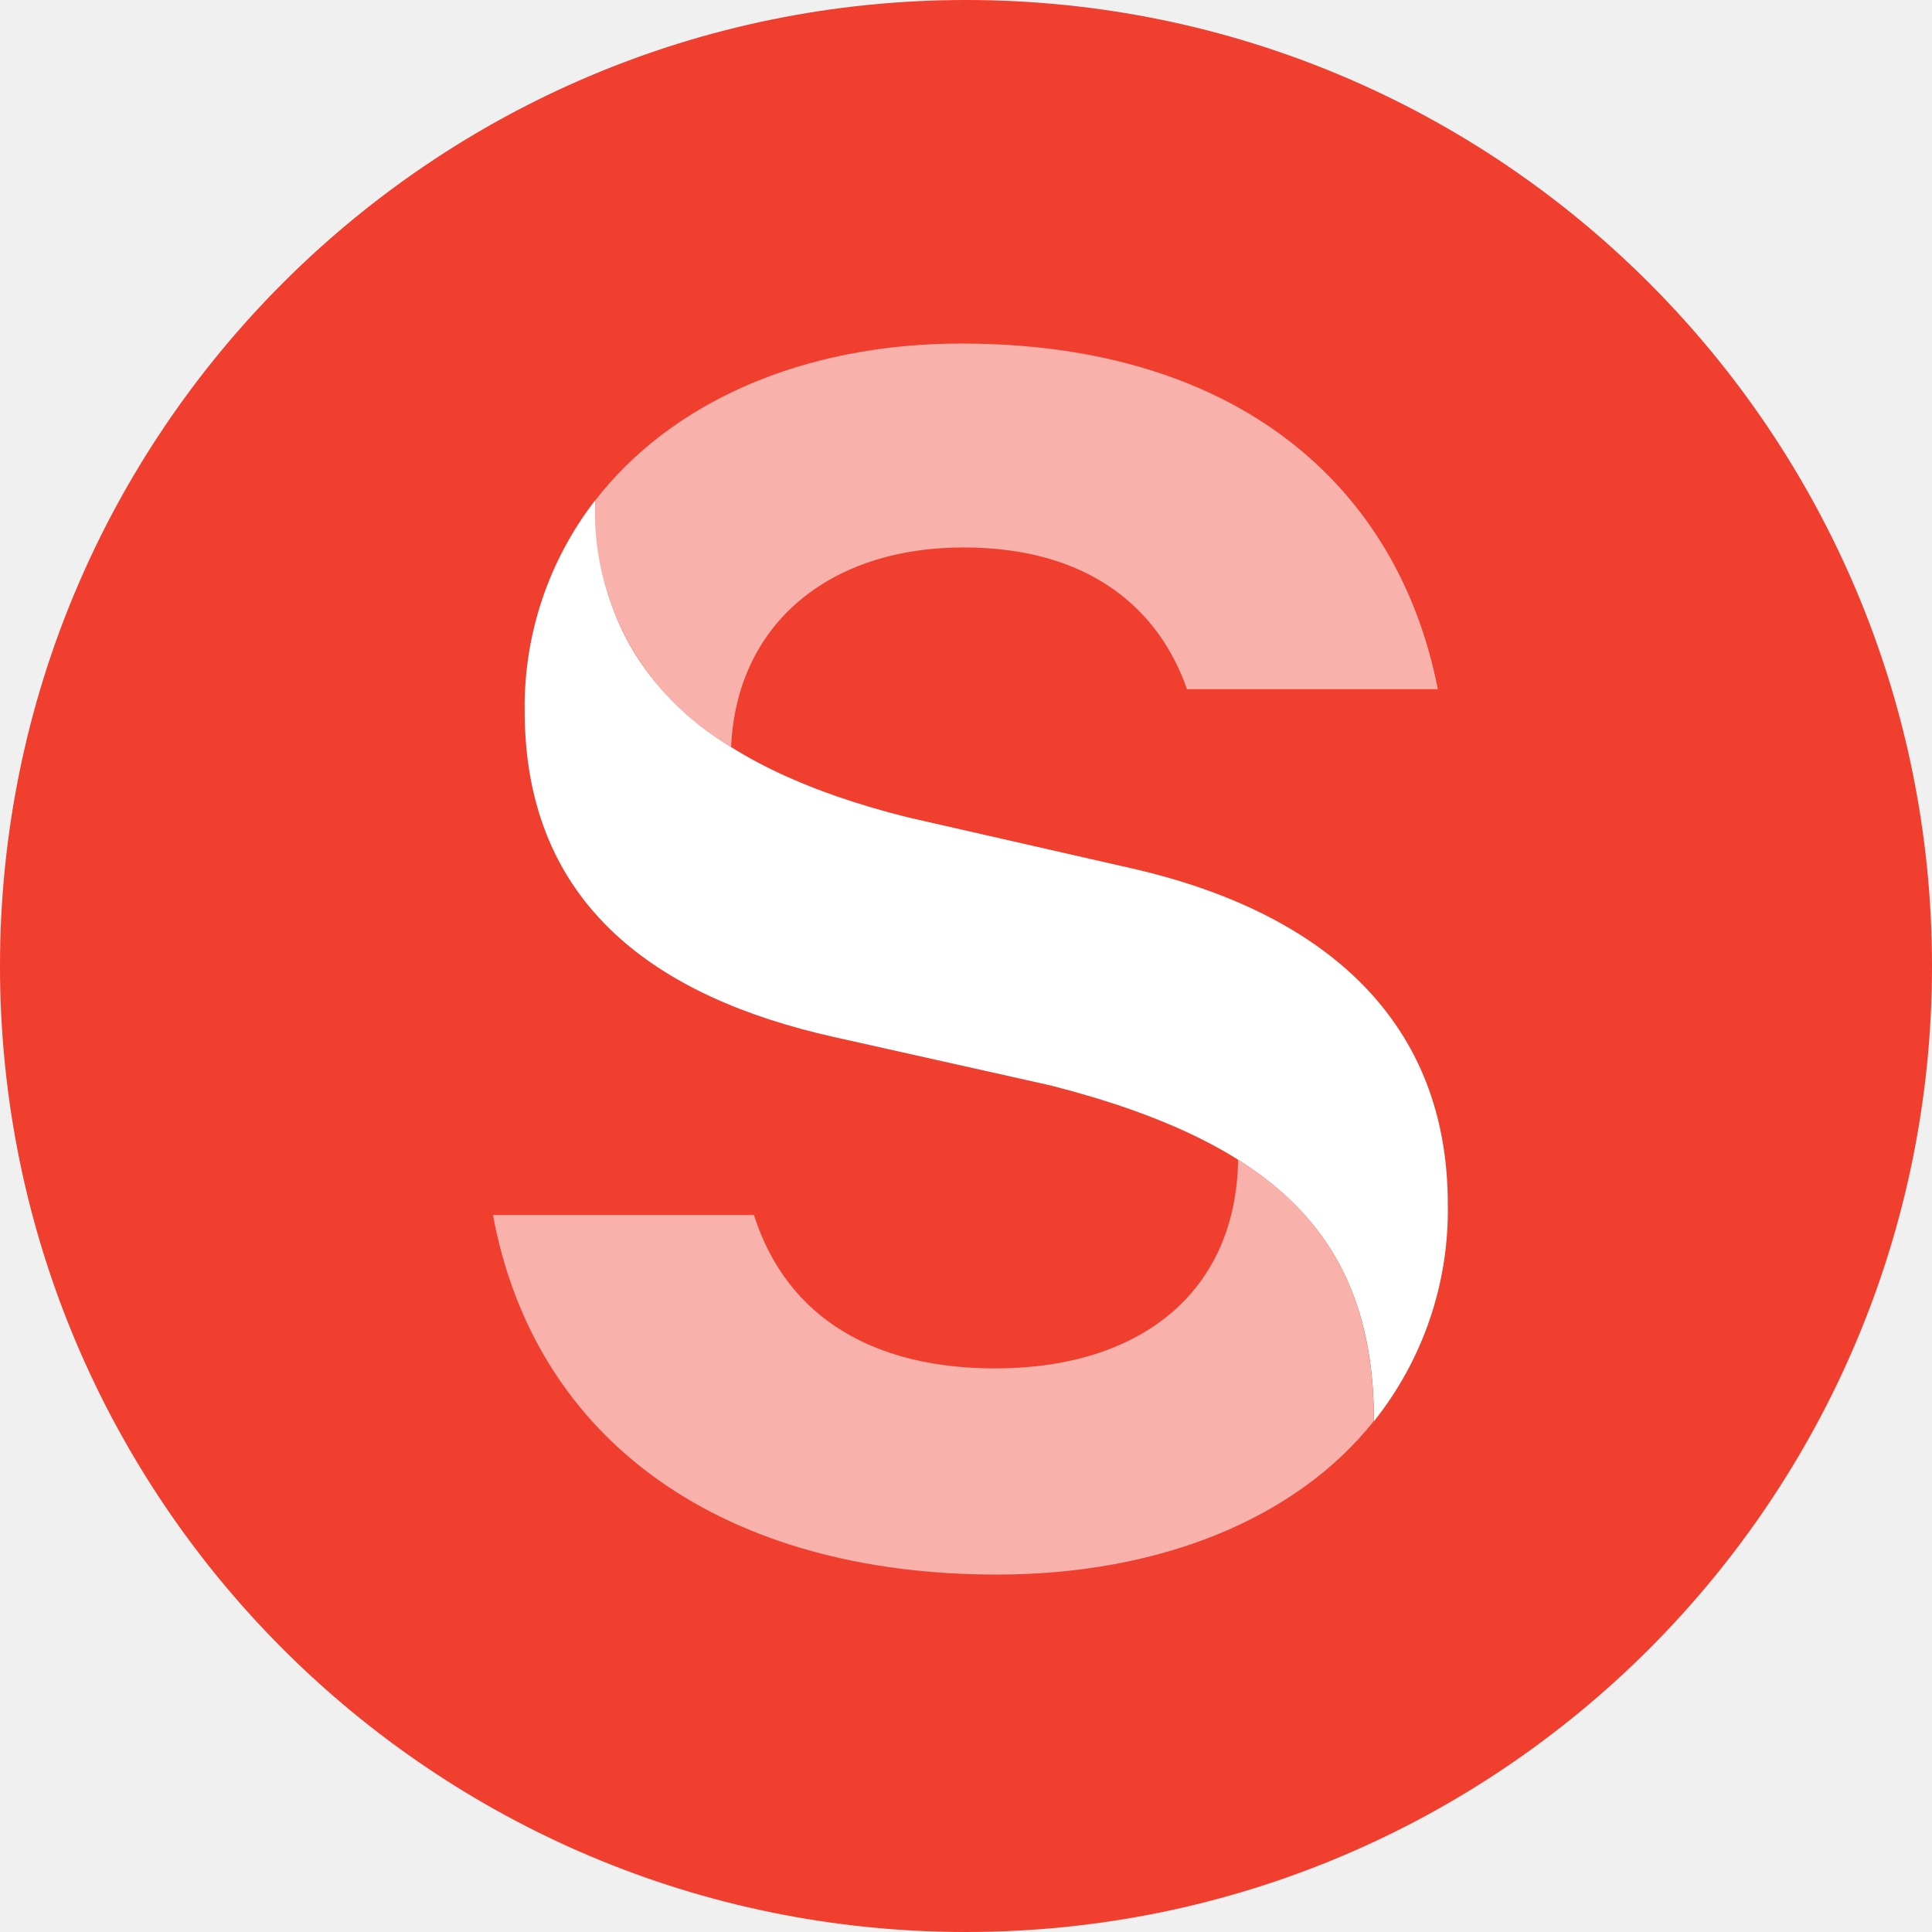
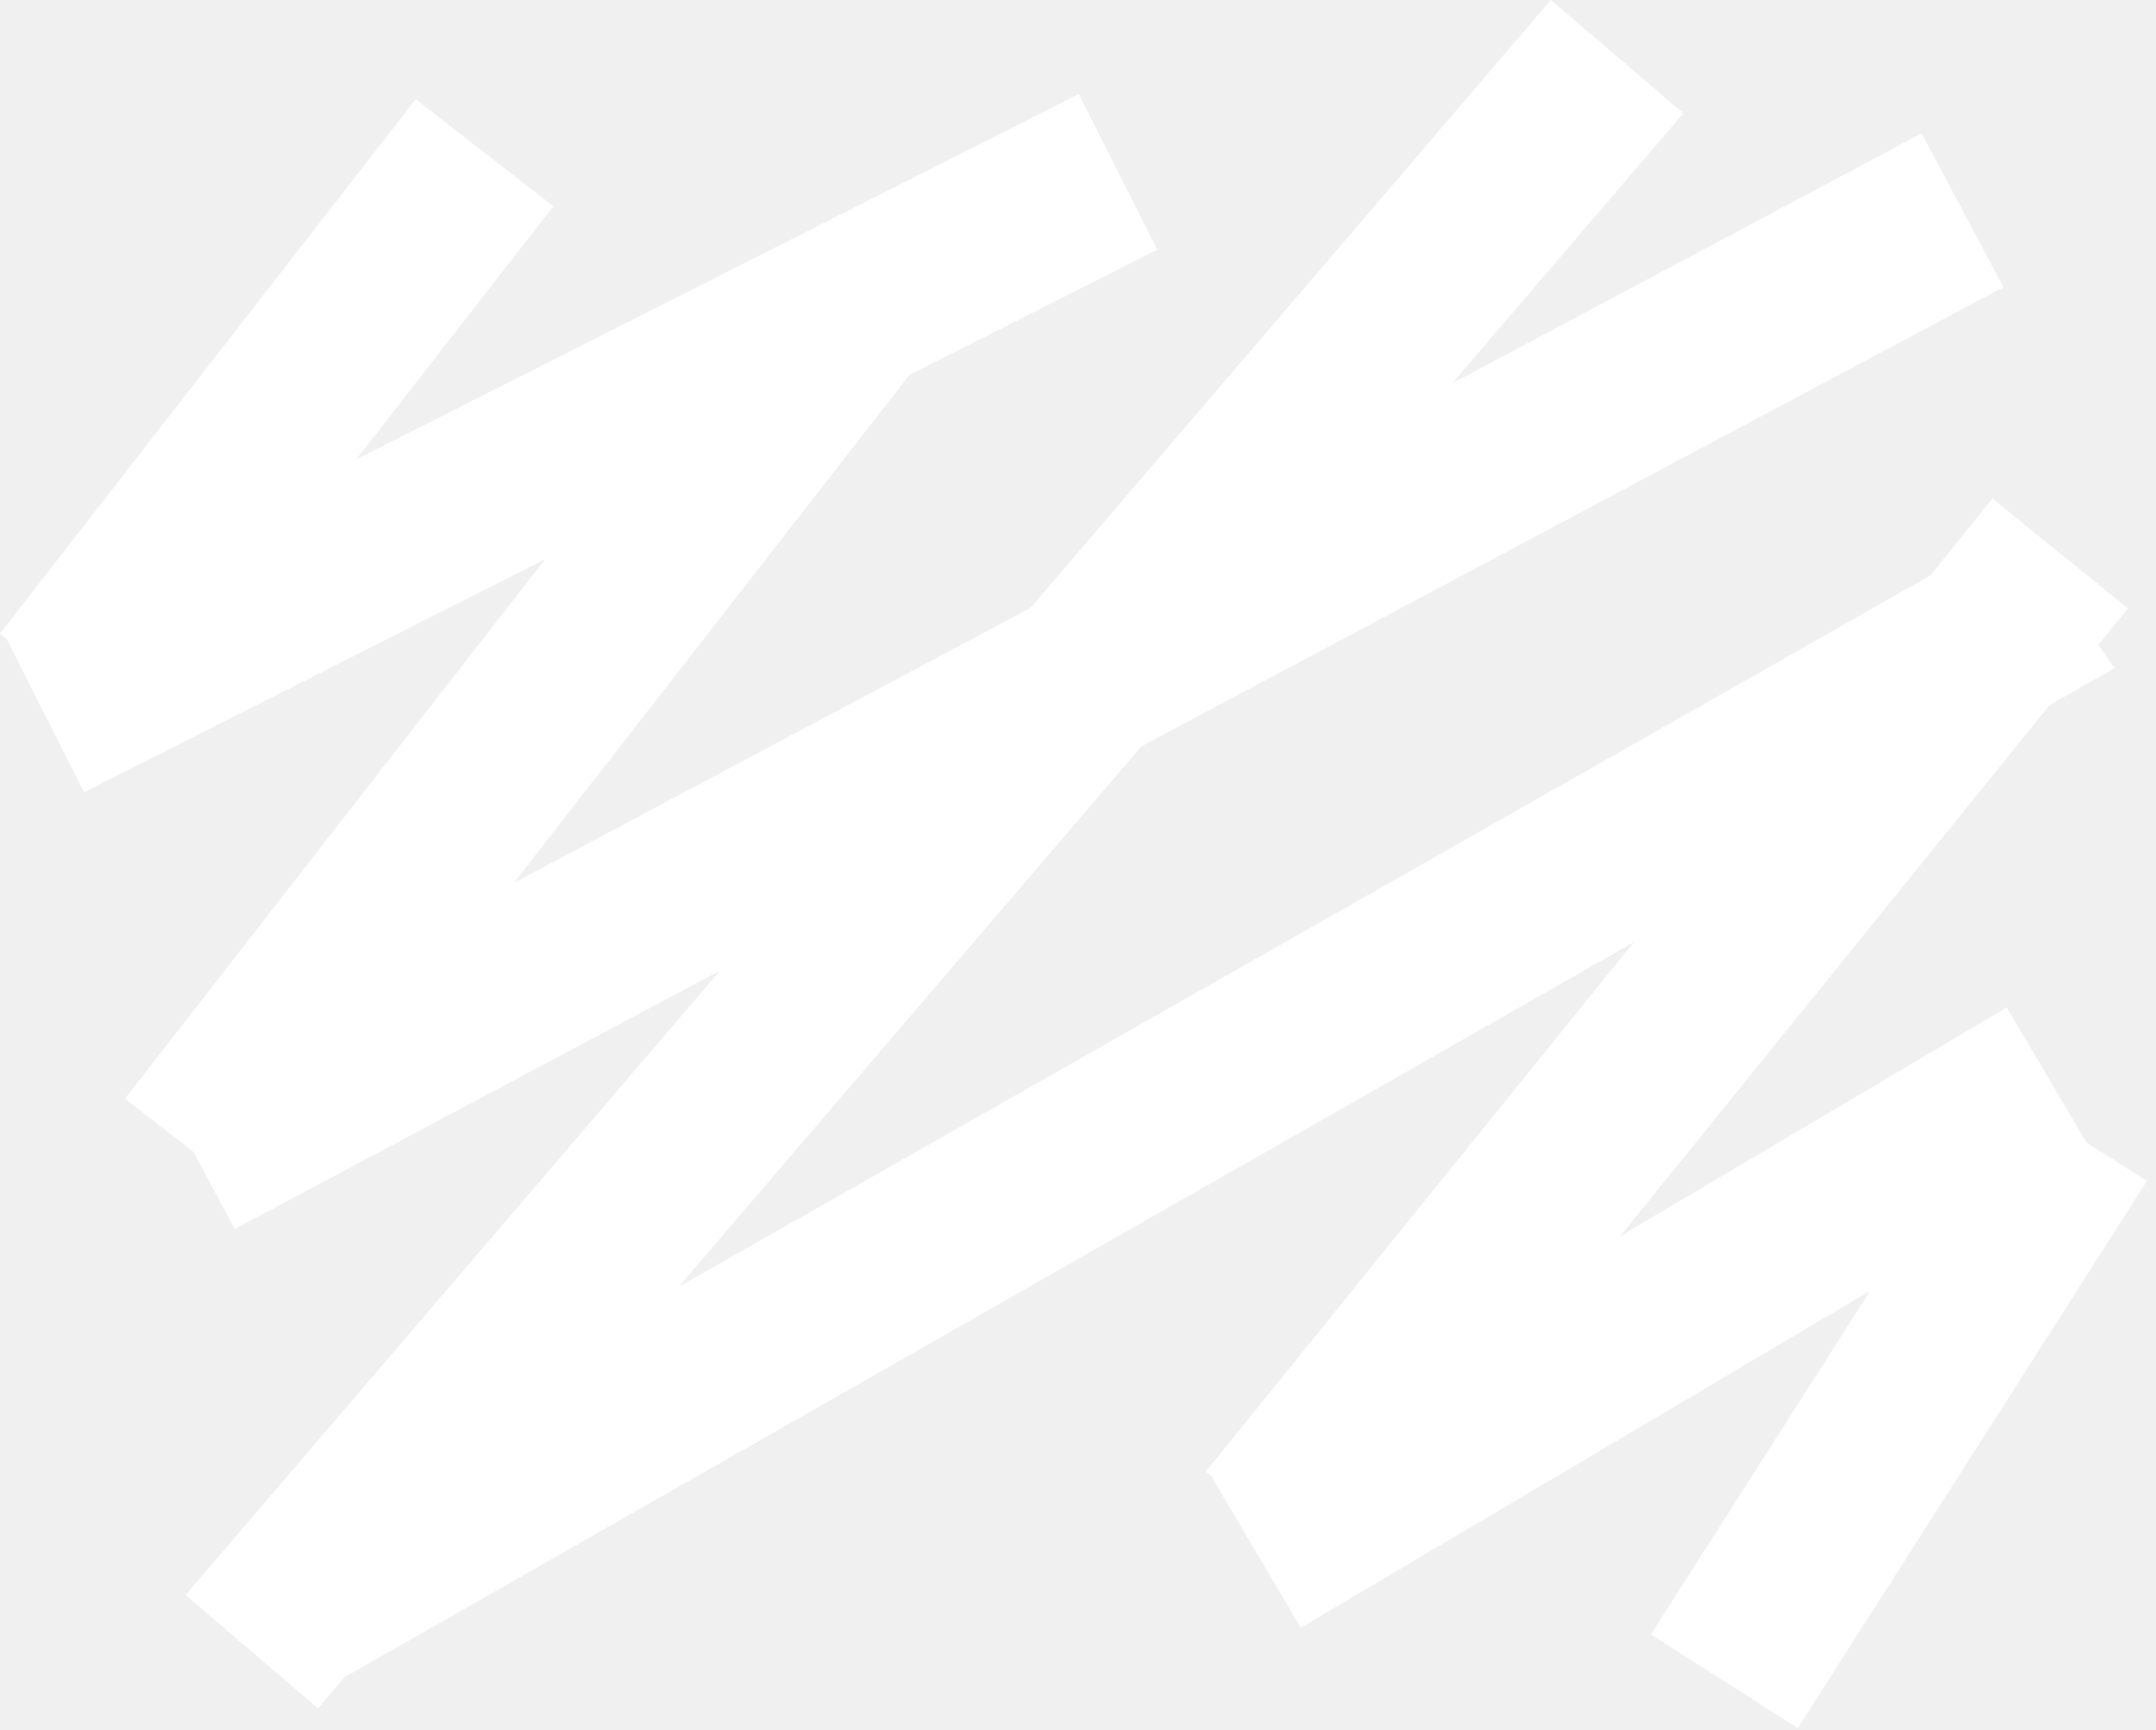
- <svg xmlns="http://www.w3.org/2000/svg" viewBox="0 0 128 128">
-   <circle cx="64" cy="64" r="64" fill="#F03E2F" />
-   <path fill="#fff" d="M39.42 33.16c0 11 6.92 17.55 20.76 21l14.66 3.34c13.1 2.95 21.08 10.3 21.08 22.26.1 5.2-1.62 10.3-4.89 14.4 0-11.93-6.28-18.38-21.44-22.25l-14.4-3.22c-11.53-2.59-20.43-8.62-20.43-21.61a22.35 22.35 0 0 1 4.66-13.92" />
-   <path fill="#F9B1AB" d="M82.02 76.83c6.26 3.93 9 9.43 9 17.32-5.18 6.52-14.27 10.17-24.97 10.17-18 0-30.59-8.7-33.39-23.82h17.29c2.22 6.94 8.11 10.16 15.98 10.16 9.6 0 15.98-5.03 16.1-13.86M48.4 49.47a18.23 18.23 0 0 1-6.77-6.94 17.82 17.82 0 0 1-2.2-9.37c4.99-6.46 13.68-10.4 24.27-10.4 18.34 0 28.94 9.5 31.56 22.9H78.64c-1.84-5.28-6.43-9.39-14.8-9.39-8.94 0-15.04 5.11-15.4 13.2" />
+ <svg xmlns="http://www.w3.org/2000/svg" viewBox="0 0 172 138">
+   <path fill="#fff" d="M166.467 91.155L160.09 80.374L129.251 98.624L163.508 56.252L168.687 53.305L167.407 51.438L169.756 48.525L158.951 39.776L153.995 45.906L54.15 102.652L91.073 59.529L159.832 22.912L153.303 10.64L115.852 30.581L134.29 9.043L123.72 0L82.218 48.49L40.986 70.439L72.553 29.911L92.329 19.917L86.058 7.504L28.42 36.652L44.145 16.453L33.164 7.915L0 50.545L0.517 50.956L6.706 63.205L43.487 44.614L9.97 87.643L15.455 91.918L18.72 98.048L57.439 77.438L14.809 127.243L25.366 136.274L27.492 133.796L130.344 75.16L96.193 117.402L96.757 117.86L96.698 117.884L103.779 129.85L149.192 102.981L131.706 130.391L143.426 137.86L171.271 94.22L166.467 91.155Z" />
</svg>
